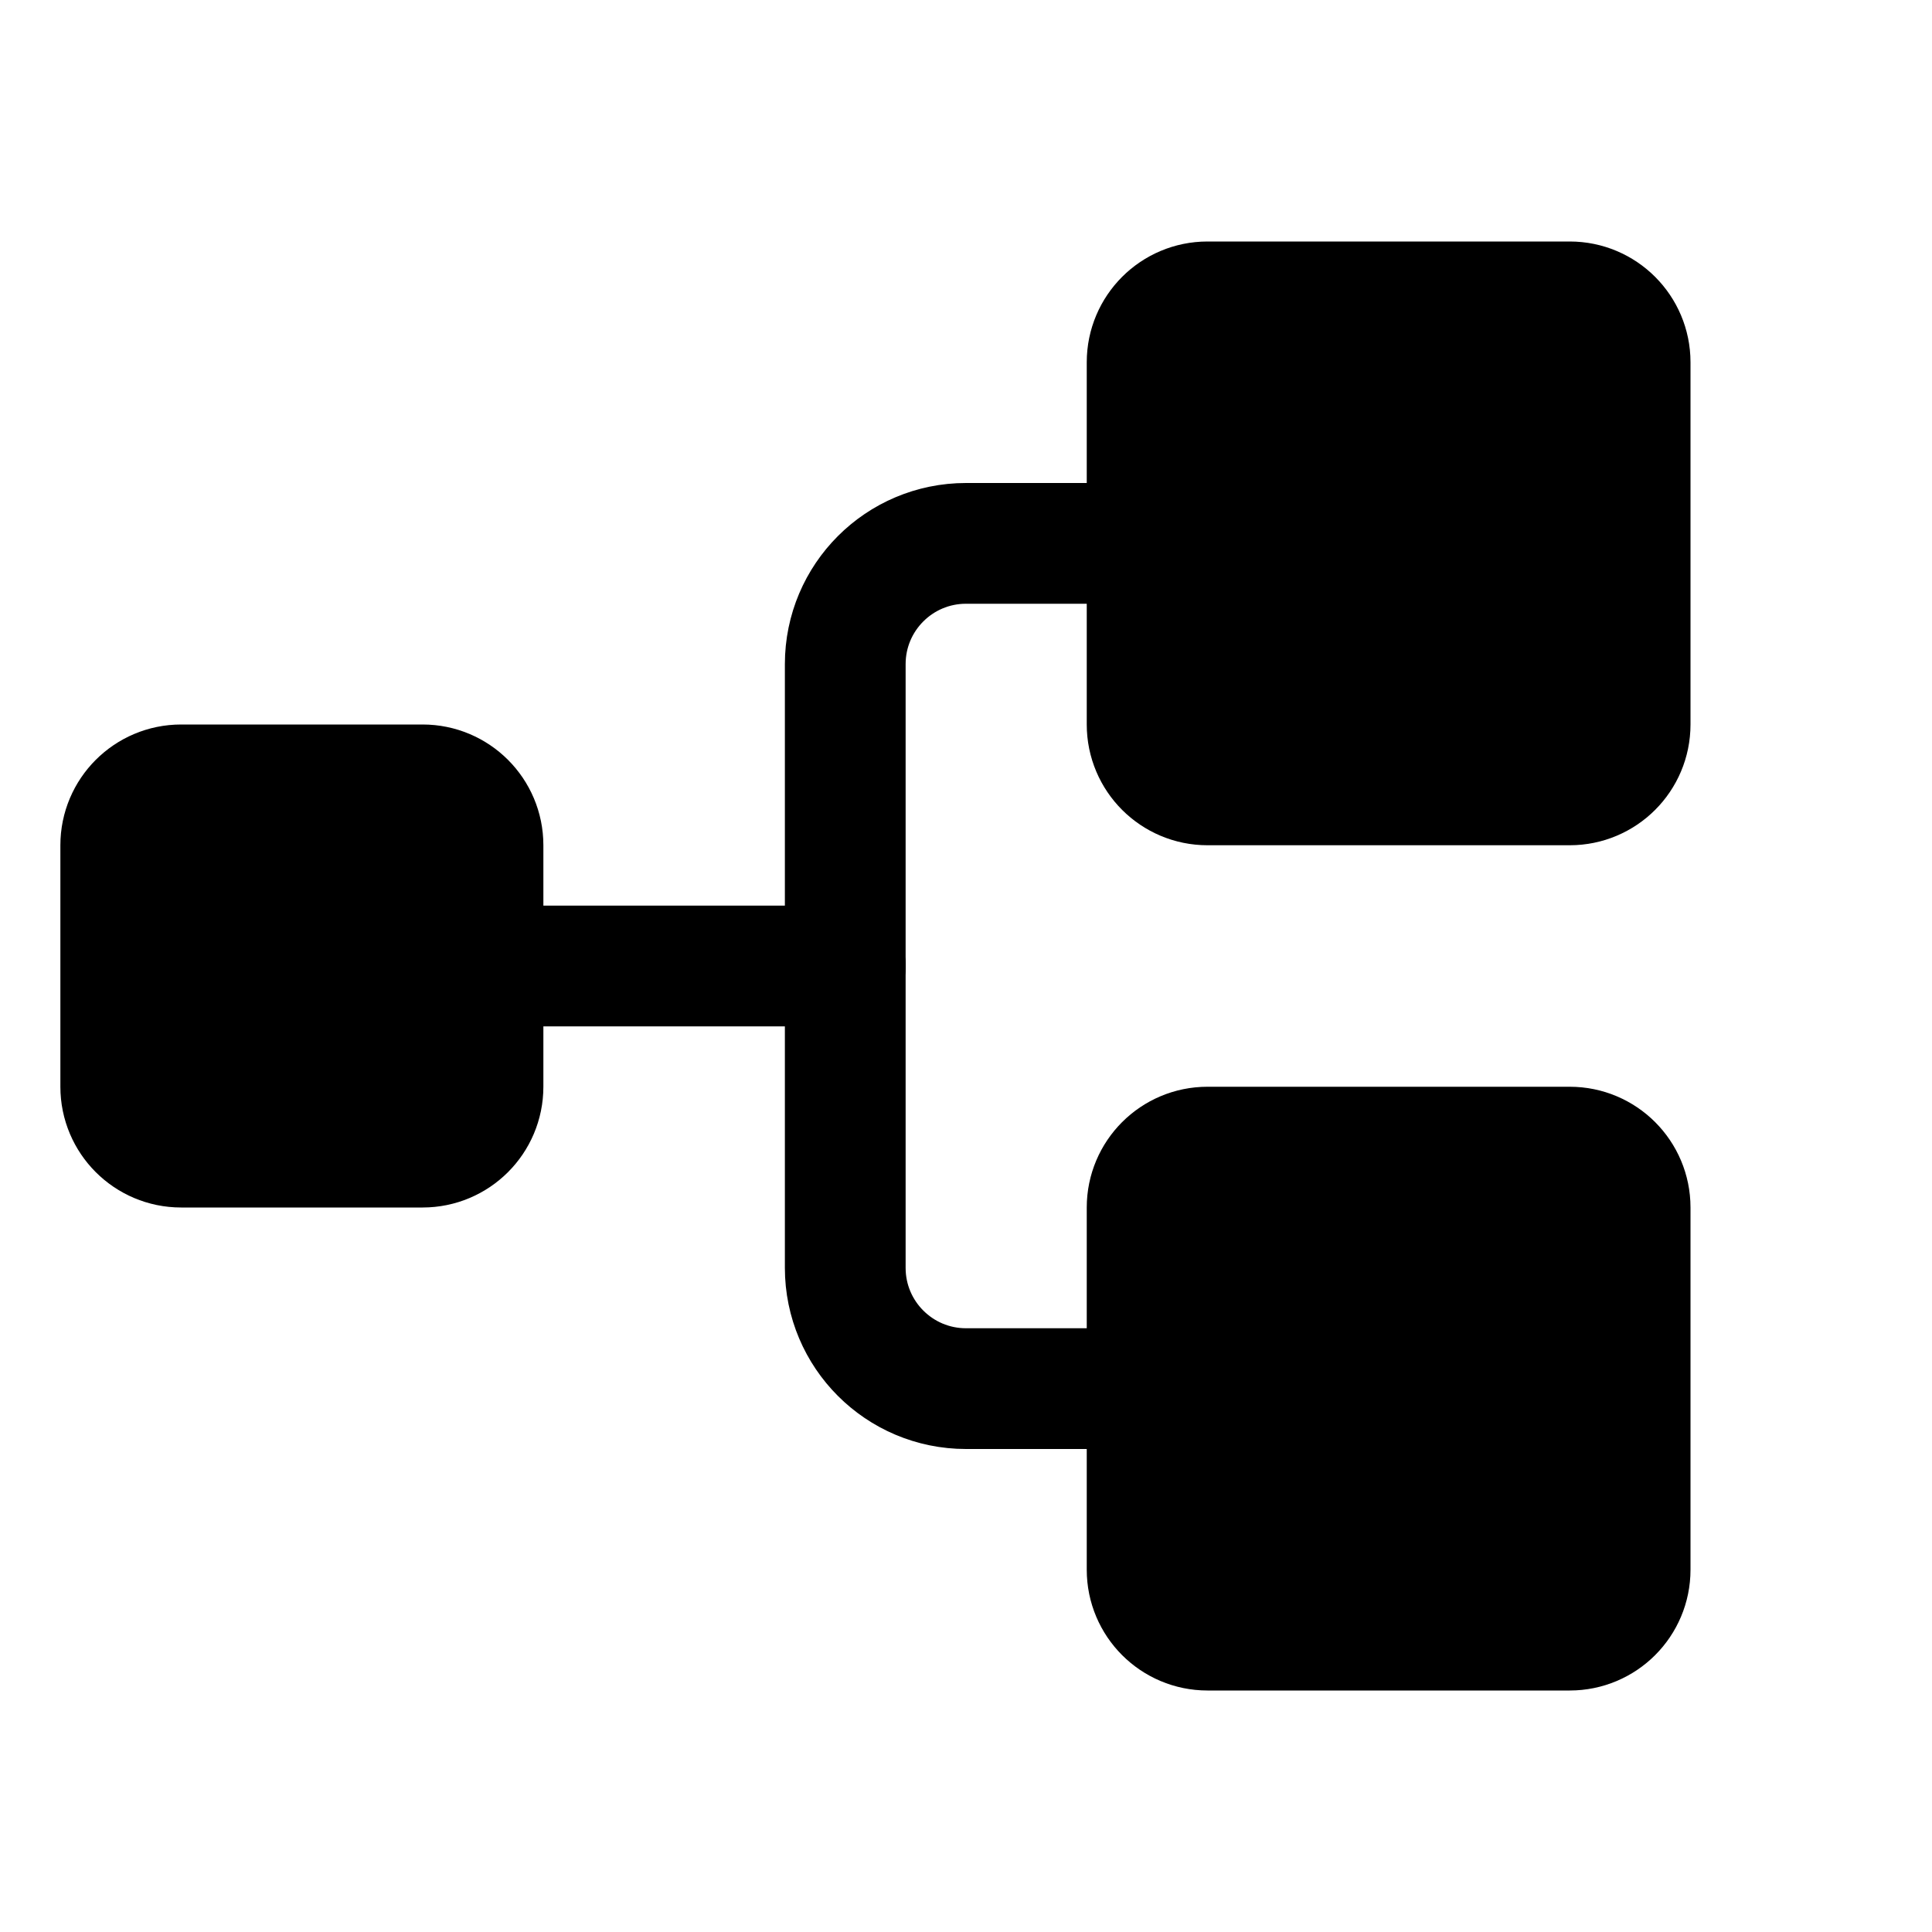
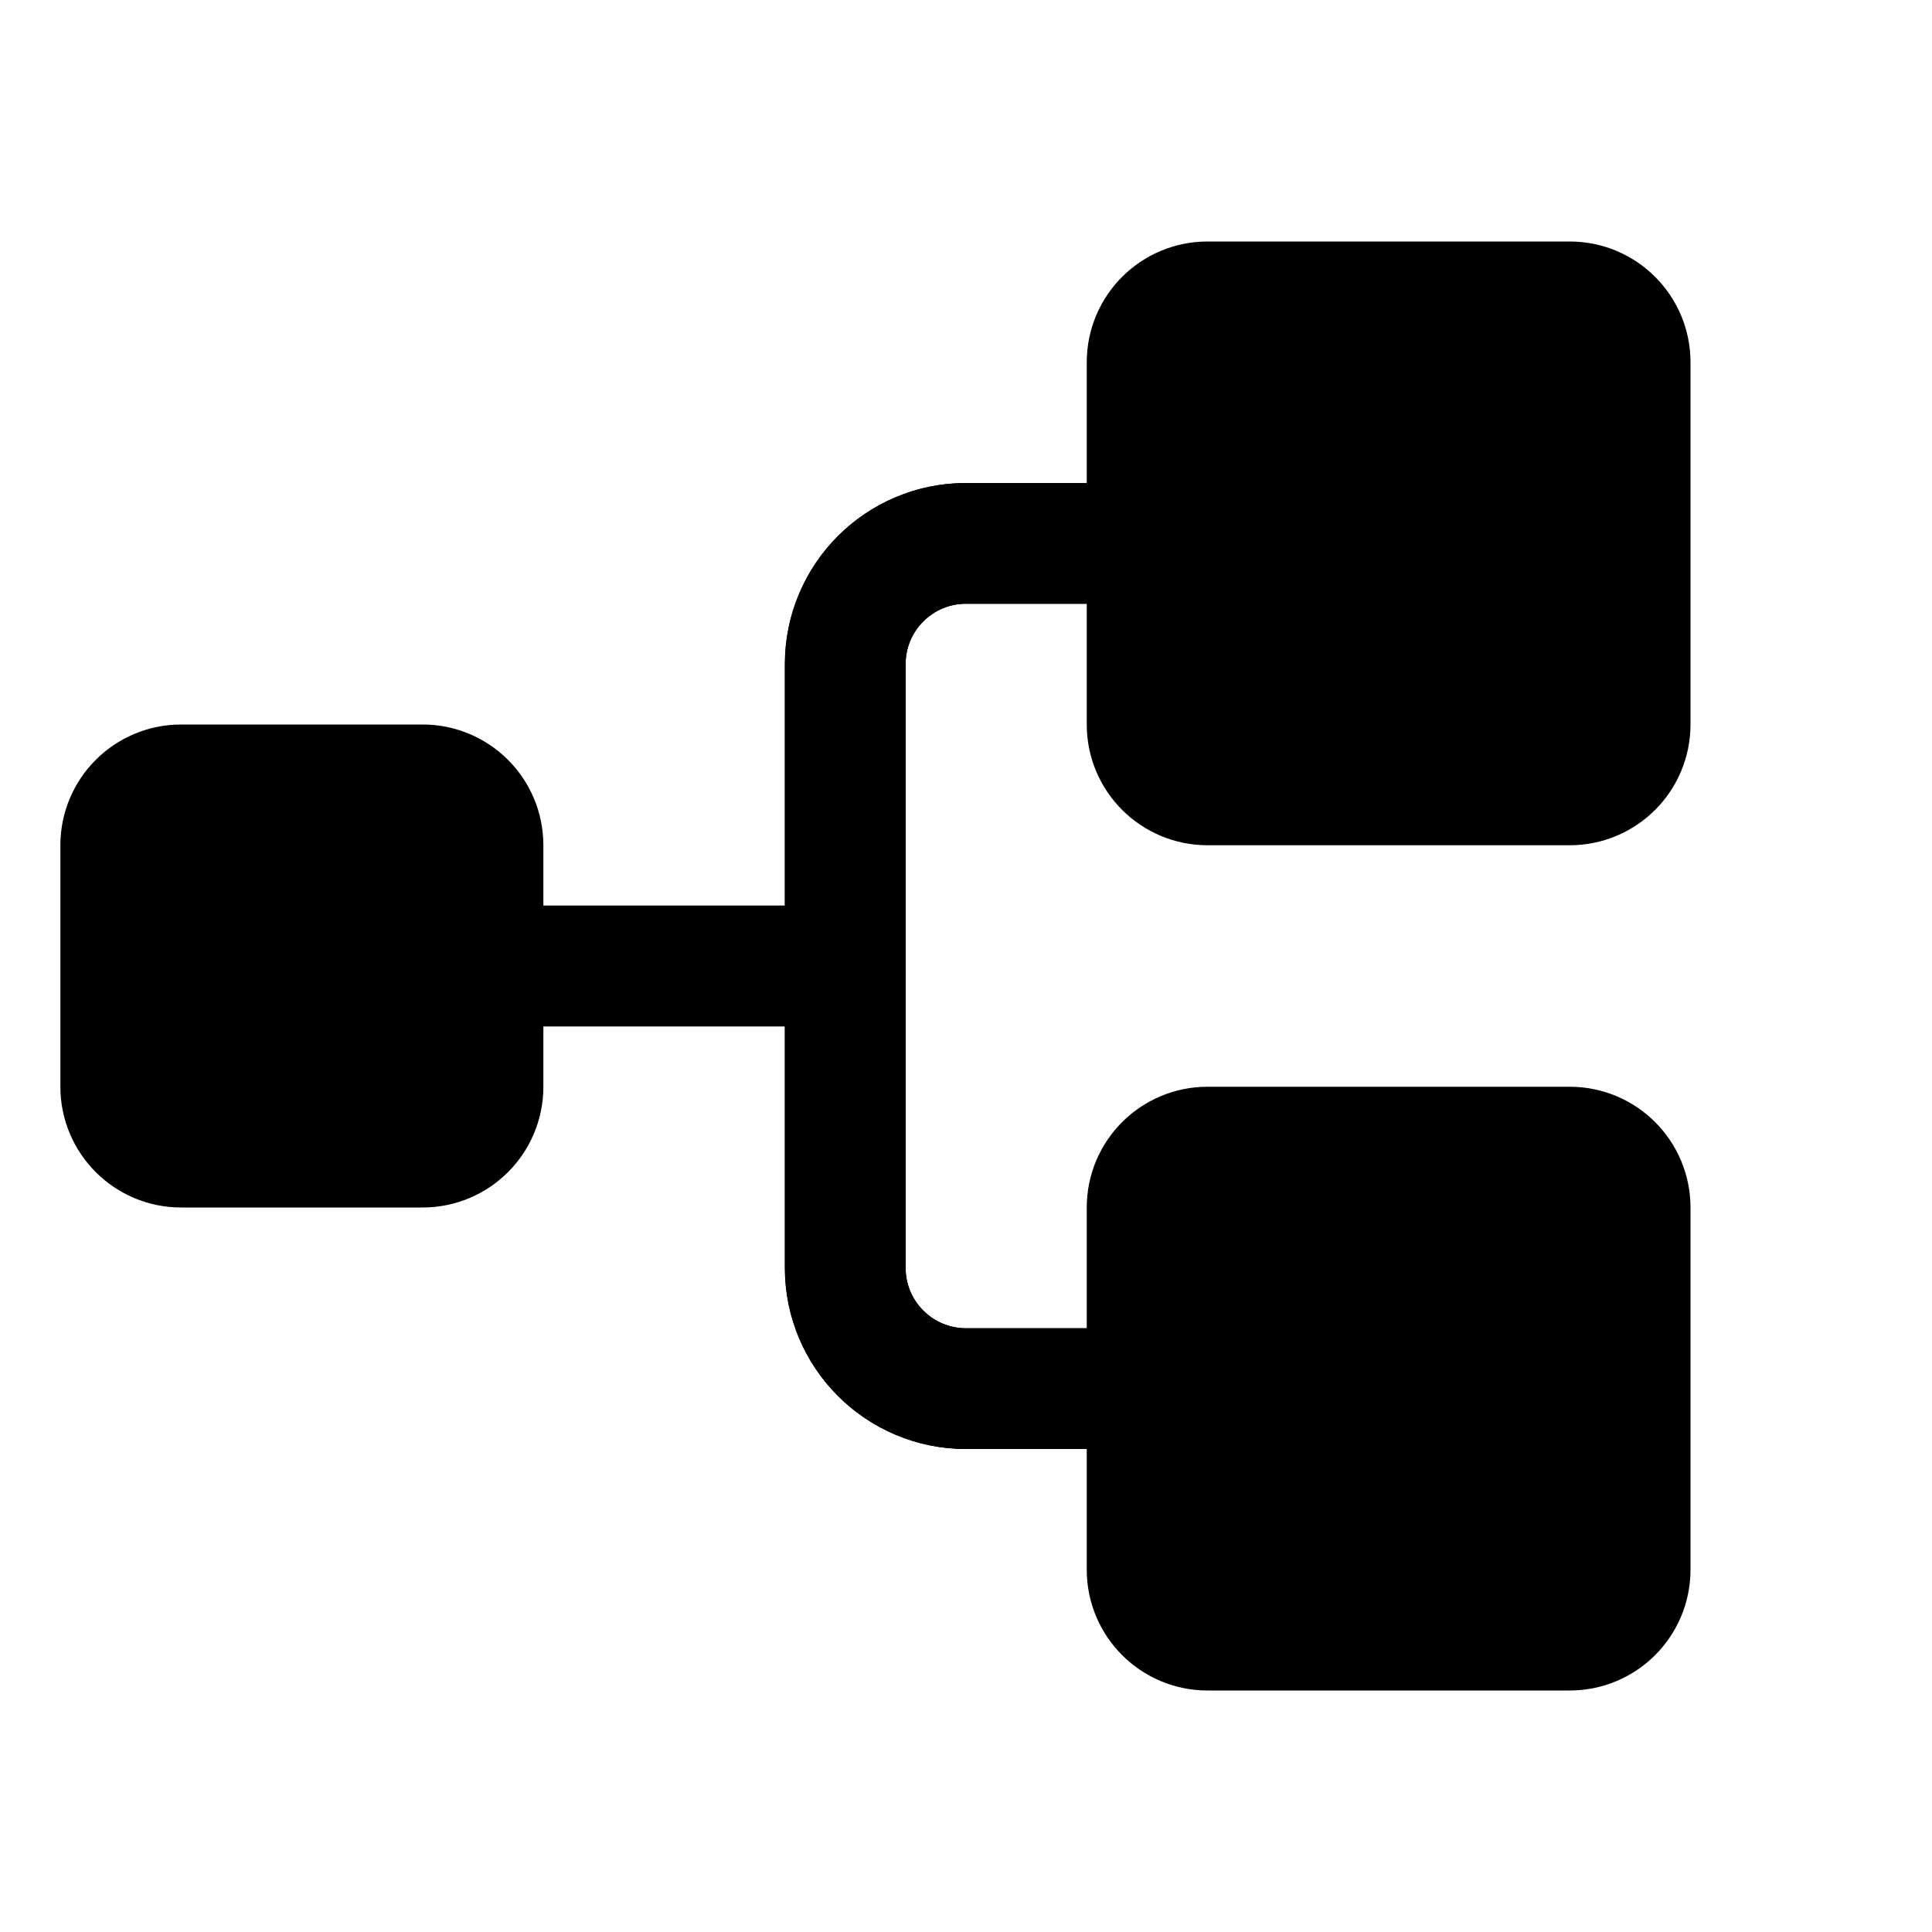
<svg xmlns="http://www.w3.org/2000/svg" viewBox="0 0 256 256" fill="currentColor">
  <rect class="tone tb tb0" x="16" y="104" width="48" height="48" rx="8" />
  <rect x="16" y="104" width="48" height="48" rx="8" fill="none" stroke="currentColor" stroke-width="16" stroke-linecap="round" stroke-linejoin="round" />
  <rect class="tone tb tb1" x="152" y="40" width="64" height="64" rx="8" />
  <rect x="152" y="40" width="64" height="64" rx="8" fill="none" stroke="currentColor" stroke-width="16" stroke-linecap="round" stroke-linejoin="round" />
  <rect class="tone tb tb2" x="152" y="152" width="64" height="64" rx="8" />
  <rect x="152" y="152" width="64" height="64" rx="8" fill="none" stroke="currentColor" stroke-width="16" stroke-linecap="round" stroke-linejoin="round" />
  <path class="wire" pathLength="1" d="M64 128H112" fill="none" stroke="currentColor" stroke-width="16" stroke-linecap="round" stroke-linejoin="round" />
-   <path class="wire w2" pathLength="1" d="M112 128V88A16 16 0 0 1 128 72H152" fill="none" stroke="currentColor" stroke-width="16" stroke-linecap="round" stroke-linejoin="round" />
-   <path class="wire w2" pathLength="1" d="M112 128V168A16 16 0 0 0 128 184H152" fill="none" stroke="currentColor" stroke-width="16" stroke-linecap="round" stroke-linejoin="round" />
+   <path class="wire" pathLength="1" d="M112 128V88A16 16 0 0 1 128 72H152" fill="none" stroke="currentColor" stroke-width="16" stroke-linecap="round" stroke-linejoin="round" />
+   <path class="wire" pathLength="1" d="M112 128V168A16 16 0 0 0 128 184H152" fill="none" stroke="currentColor" stroke-width="16" stroke-linecap="round" stroke-linejoin="round" />
+   <path class="hot" pathLength="1" d="M64 128H112" fill="none" stroke="currentColor" stroke-width="16" stroke-linecap="round" stroke-linejoin="round" />
+   <path class="hot h2" pathLength="1" d="M112 128V88A16 16 0 0 1 128 72H152" fill="none" stroke="currentColor" stroke-width="16" stroke-linecap="round" stroke-linejoin="round" />
+   <path class="hot h2" pathLength="1" d="M112 128V168A16 16 0 0 0 128 184H152" fill="none" stroke="currentColor" stroke-width="16" stroke-linecap="round" stroke-linejoin="round" />
</svg>
